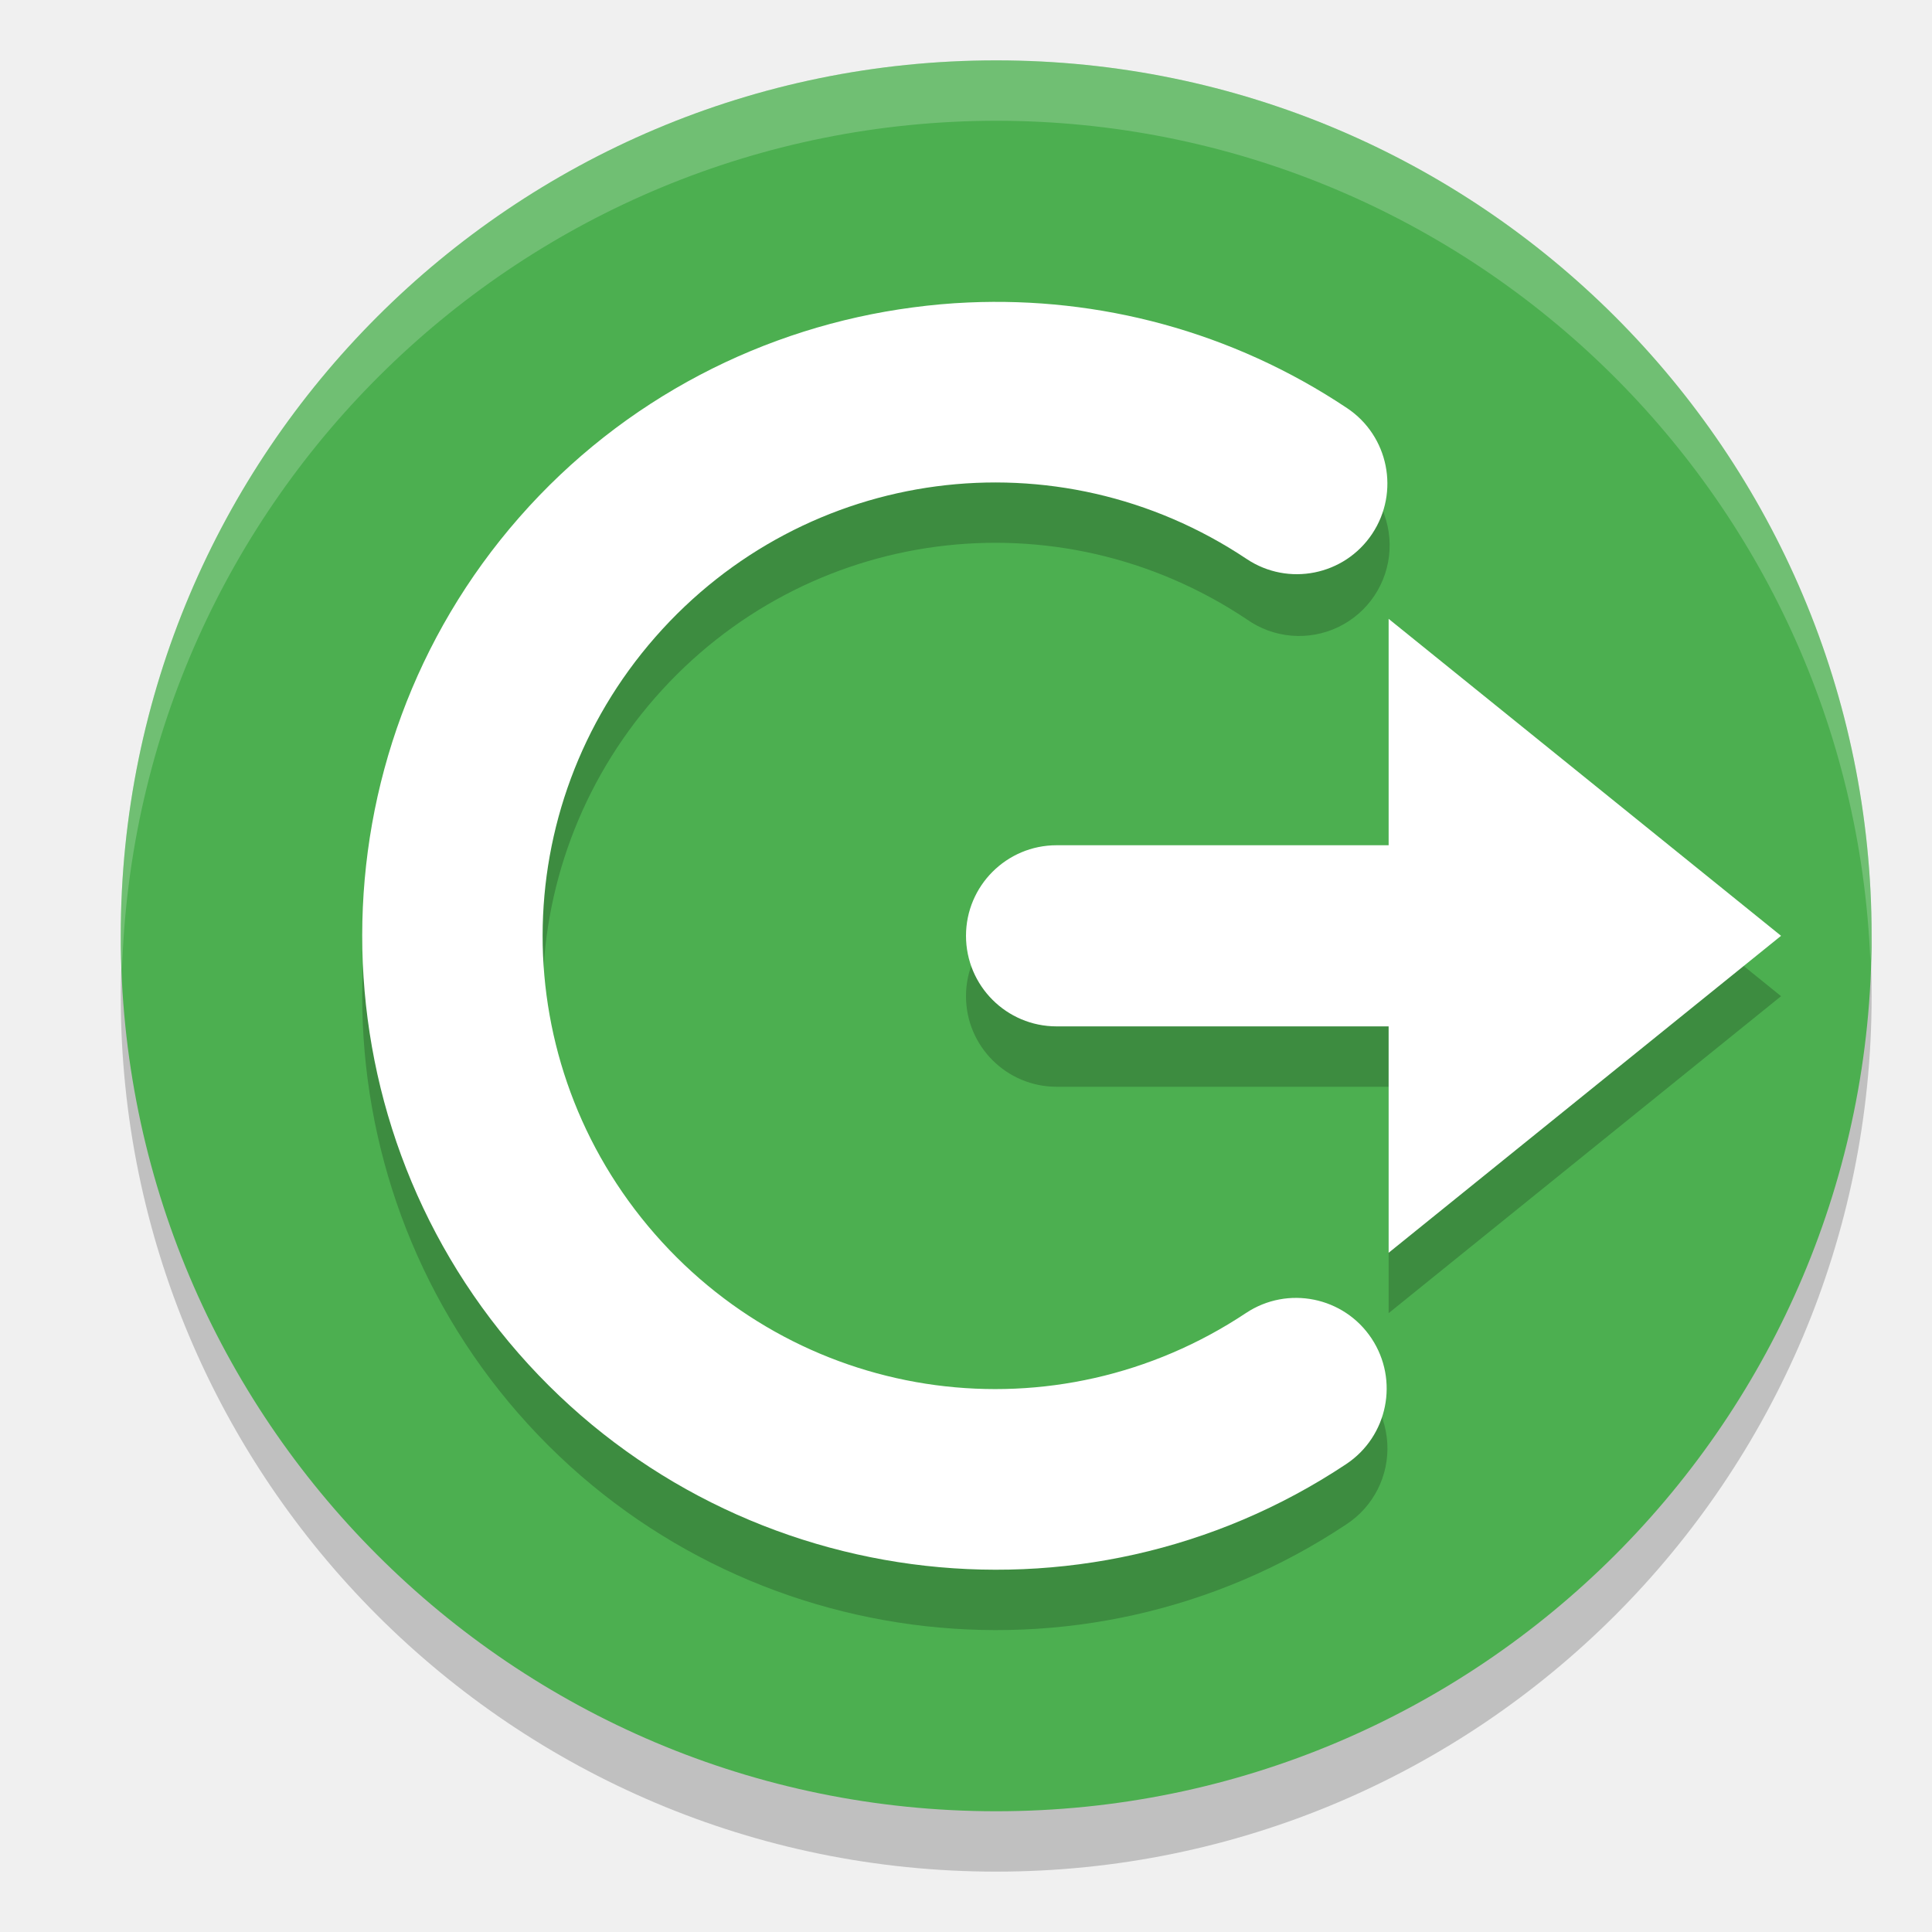
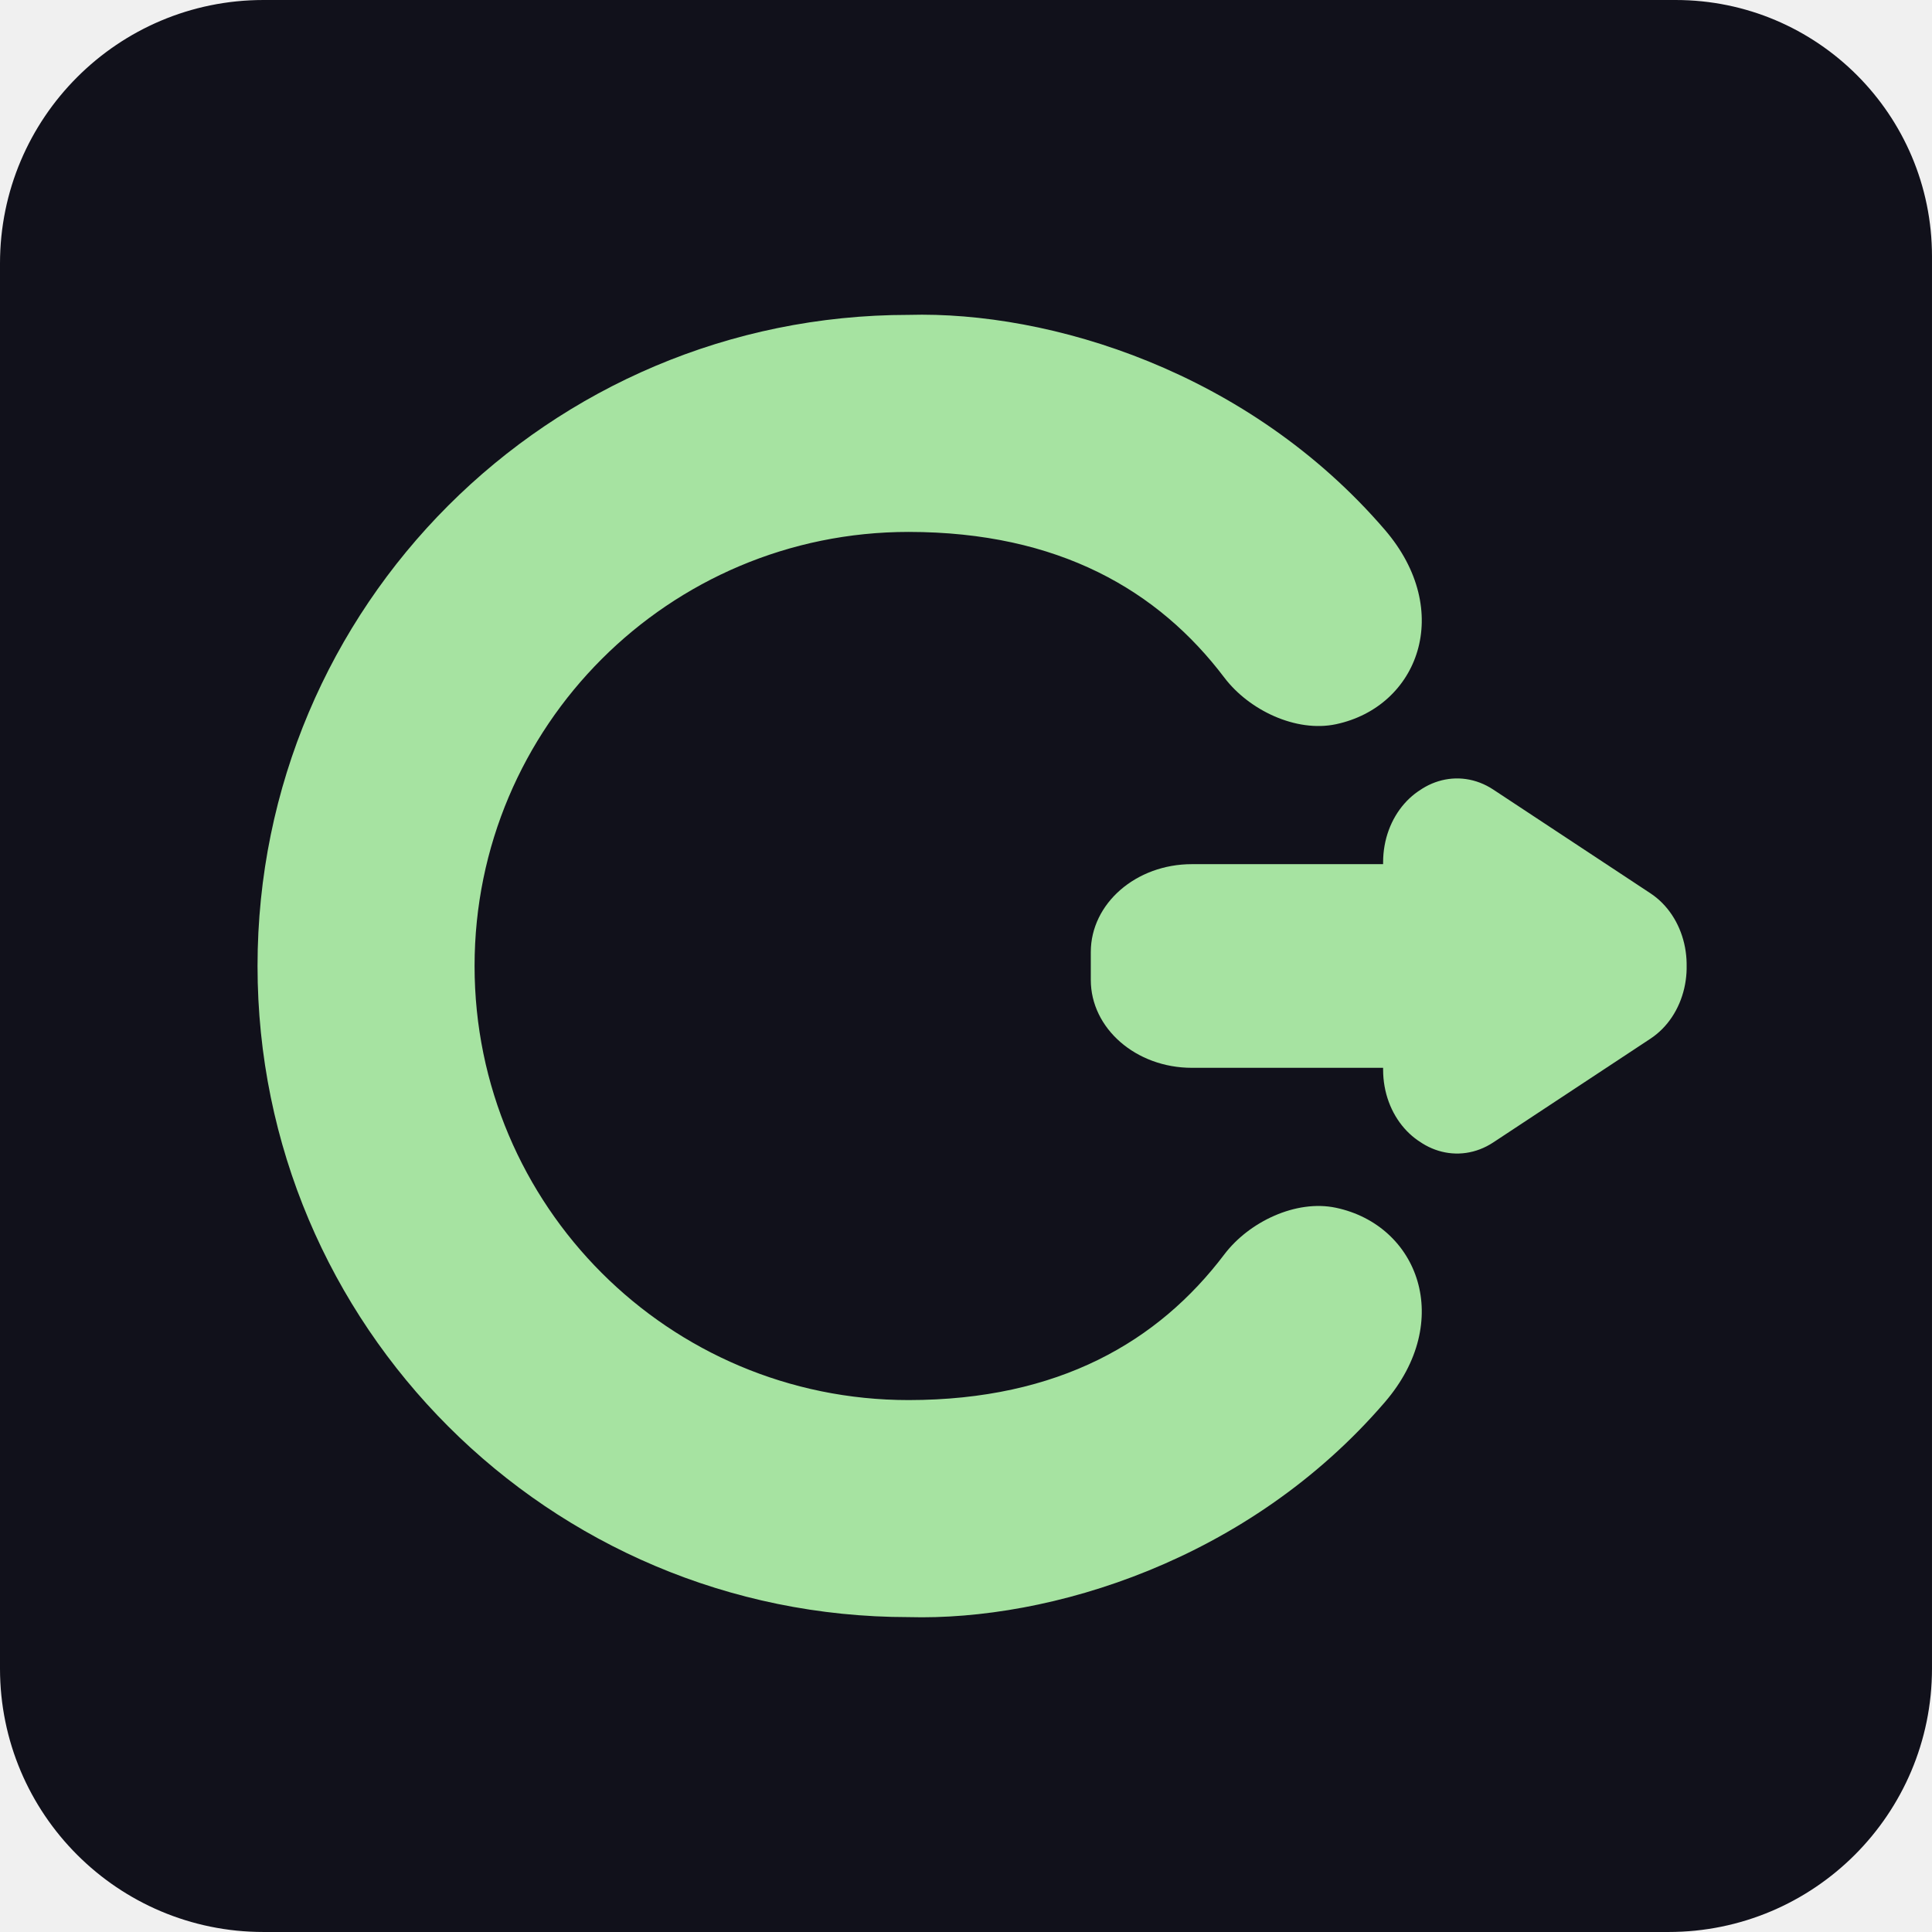
- <svg xmlns="http://www.w3.org/2000/svg" width="32" height="32" version="1">
-   <circle style="opacity:0.2" cx="16.5" cy="16.5" r="14.5" />
-   <circle style="fill:#4caf50" cx="16.5" cy="15.5" r="14.5" />
-   <path style="opacity:0.2" d="m 16.039,6.01 c -0.309,0.013 -0.616,0.042 -0.922,0.082 C 12.668,6.415 10.331,7.595 8.6,9.57 5.137,13.52 5.132,19.458 8.588,23.414 12.044,27.37 17.924,28.158 22.297,25.25 a 1.5,1.502 0 1 0 -1.66,-2.502 c -3.14,2.088 -7.309,1.532 -9.791,-1.309 -2.482,-2.841 -2.477,-7.052 0.01,-9.889 2.487,-2.836 6.656,-3.387 9.793,-1.293 A 1.5,1.501 0 1 0 22.312,7.76 c -1.911,-1.276 -4.113,-1.844 -6.273,-1.75 z M 23,11.25 V 15 h -5.5 c -0.828,0 -1.5,0.672 -1.5,1.5 0,0.828 0.672,1.5 1.5,1.5 H 23 v 3.75 l 6.5,-5.25 z" />
-   <path style="fill:#ffffff" d="M 16.039 5.01 C 15.73 5.023 15.423 5.051 15.117 5.092 C 12.668 5.415 10.331 6.595 8.6 8.57 C 5.137 12.52 5.132 18.458 8.588 22.414 C 12.044 26.37 17.924 27.158 22.297 24.25 A 1.5 1.501 0 1 0 20.637 21.748 C 17.497 23.836 13.327 23.28 10.846 20.439 C 8.364 17.599 8.369 13.387 10.855 10.551 C 13.342 7.714 17.512 7.164 20.648 9.258 A 1.499 1.501 0 1 0 22.312 6.76 C 20.401 5.484 18.2 4.915 16.039 5.01 z M 23 10.25 L 23 14 L 17.5 14 C 16.672 14 16 14.672 16 15.5 C 16 16.328 16.672 17 17.5 17 L 23 17 L 23 20.75 L 29.5 15.5 L 23 10.25 z" />
-   <path style="fill:#ffffff;opacity:0.2" d="M 16.5 1 A 14.5 14.5 0 0 0 2 15.5 A 14.5 14.5 0 0 0 2.021 16.08 A 14.5 14.5 0 0 1 16.5 2 A 14.5 14.5 0 0 1 30.979 15.92 A 14.5 14.5 0 0 0 31 15.5 A 14.5 14.5 0 0 0 16.5 1 z" />
+ <svg xmlns="http://www.w3.org/2000/svg" width="66.762mm" height="66.762mm" viewBox="0 0 66.762 66.762" version="1.1" id="svg1">
+   <defs id="defs1" />
+   <g id="layer2" transform="translate(-7.466365,-81.73847)">
+     <path style="display:inline;fill:#11111b;fill-opacity:1;stroke-width:0.284" id="rect10-3" width="110" height="110" x="65" y="90" d="m 80,90 h 80.403 a 14.597,14.597 45 0 1 14.597,14.597 v 80.403 a 15,15 135 0 1 -15,15 H 80 A 15,15 45 0 1 65,185 V 105 A 15,15 135 0 1 80,90 Z" transform="matrix(0.6069231,0,0,0.6069231,-31.98363,27.11539)" />
+     <g id="g12" transform="translate(33.94572,41.86364)">
+       <path d="M 124.854,22.09 C 113.883,31.525 109.729,45.261 110,55 c -2e-4,24.853 20.147,45 45,45 V 85 c -16.569,-1.57e-4 -30,-13.432 -30,-30 0.008,-10.381 4.048,-17.262 10.068,-21.817 2.248,-1.701 3.808,-4.953 3.223,-7.714 -1.208,-5.694 -7.828,-8.202 -13.437,-3.379 z m 60.292,0 c 10.971,9.435 15.125,23.171 14.854,32.91 2e-4,24.853 -20.147,45 -45,45 V 85 c 16.569,-1.57e-4 30,-13.432 30,-30 -0.008,-10.381 -4.048,-17.262 -10.068,-21.817 -2.248,-1.701 -3.808,-4.953 -3.223,-7.714 1.208,-5.694 7.828,-8.202 13.437,-3.379 z" style="display:inline;fill:#a6e3a1;fill-opacity:1;stroke-width:0.265" id="path6-6" transform="matrix(0,0.5,-0.5,0,32.42005,-4.244324)" />
+       <path d="m 132.52,16.126 c -13.615,7.851 -22.478,22.505 -22.52,38.873 -2e-4,24.853 20.147,45 45,45 V 85 c -16.569,-1.57e-4 -30,-13.432 -30,-30 0.009,-10.98 5.994,-20.926 15.35,-26.157 2.46,-1.376 3.189,-3.934 2.199,-6.567 -2.197,-5.844 -3.617,-9.846 -10.03,-6.149 z m 44.96,0 c 13.615,7.851 22.478,22.505 22.52,38.873 2e-4,24.853 -20.147,45 -45,45 V 85 c 16.569,-1.57e-4 30,-13.432 30,-30 -0.009,-10.98 -5.994,-20.926 -15.35,-26.157 -2.46,-1.376 -3.189,-3.934 -2.199,-6.567 2.197,-5.844 3.617,-9.846 10.03,-6.149 z" style="display:none;fill:#f38ba8;fill-opacity:1;stroke-width:0.265" id="path6-7" transform="rotate(90,48.86409,72.61072)" />
+       <path id="rect8-7" d="m 154.141,7.492 h 1.717 a 6.179,6.179 45 0 1 6.179,6.179 v 17.746 a 6.075,6.075 135 0 1 -6.075,6.075 h -1.925 a 6.075,6.075 45 0 1 -6.075,-6.075 V 13.671 a 6.179,6.179 135 0 1 6.179,-6.179 z" style="color:#000000;font-style:normal;font-variant:normal;font-weight:normal;font-stretch:normal;font-size:medium;line-height:normal;font-family:sans-serif;font-variant-ligatures:normal;font-variant-position:normal;font-variant-caps:normal;font-variant-numeric:normal;font-variant-alternates:normal;font-variant-east-asian:normal;font-feature-settings:normal;font-variation-settings:normal;text-indent:0;text-align:start;text-decoration-line:none;text-decoration-style:solid;text-decoration-color:#000000;letter-spacing:normal;word-spacing:normal;text-transform:none;writing-mode:lr-tb;direction:ltr;text-orientation:mixed;dominant-baseline:auto;baseline-shift:baseline;text-anchor:start;white-space:normal;shape-padding:0;shape-margin:0;inline-size:0;clip-rule:nonzero;display:inline;overflow:visible;visibility:visible;isolation:auto;mix-blend-mode:normal;color-interpolation:sRGB;color-interpolation-filters:linearRGB;solid-color:#000000;solid-opacity:1;vector-effect:none;fill:#a6e3a1;fill-opacity:1;fill-rule:nonzero;stroke:none;stroke-linecap:butt;stroke-linejoin:miter;stroke-miterlimit:4;stroke-dasharray:none;stroke-dashoffset:0;stroke-opacity:1;-inkscape-stroke:none;color-rendering:auto;image-rendering:auto;shape-rendering:auto;text-rendering:auto;enable-background:accumulate;stop-color:#000000" transform="matrix(0,0.5,-0.574875,0,32.76731,-4.244401)" />
+       <path style="fill:#a6e3a1;fill-opacity:1;stroke-width:0.265" id="rect11-2" width="10" height="22.539" x="-112.383" y="-190.016" ry="5" transform="matrix(-0.5,0,0,-0.5714896,-29.87621,-28.89624)" d="m -107.383,-190.016 c 2.77,0 5,2.23 5,5 v 12.539 c 0,2.77 -2.23,5 -5,5 -2.77,0 -5,-2.23 -5,-5 v -12.539 c 0,-2.77 2.23,-5 5,-5 z m -15.305,13.703 c -1.385,-2.399 -0.569,-5.445 1.83,-6.83 l 10.859,-6.27 c 2.399,-1.385 5.445,-0.569 6.83,1.83 1.385,2.399 0.569,5.445 -1.83,6.83 l -10.859,6.27 c -2.399,1.385 -5.445,0.569 -6.83,-1.83 z m 19.52,6.403 c -1.385,2.399 -4.431,3.215 -6.83,1.83 l -10.859,-6.27 c -2.399,-1.385 -3.215,-4.431 -1.83,-6.83 1.385,-2.399 4.431,-3.215 6.83,-1.83 l 10.859,6.27 c 2.399,1.385 3.215,4.431 1.83,6.83 z" />
+     </g>
+   </g>
</svg>
